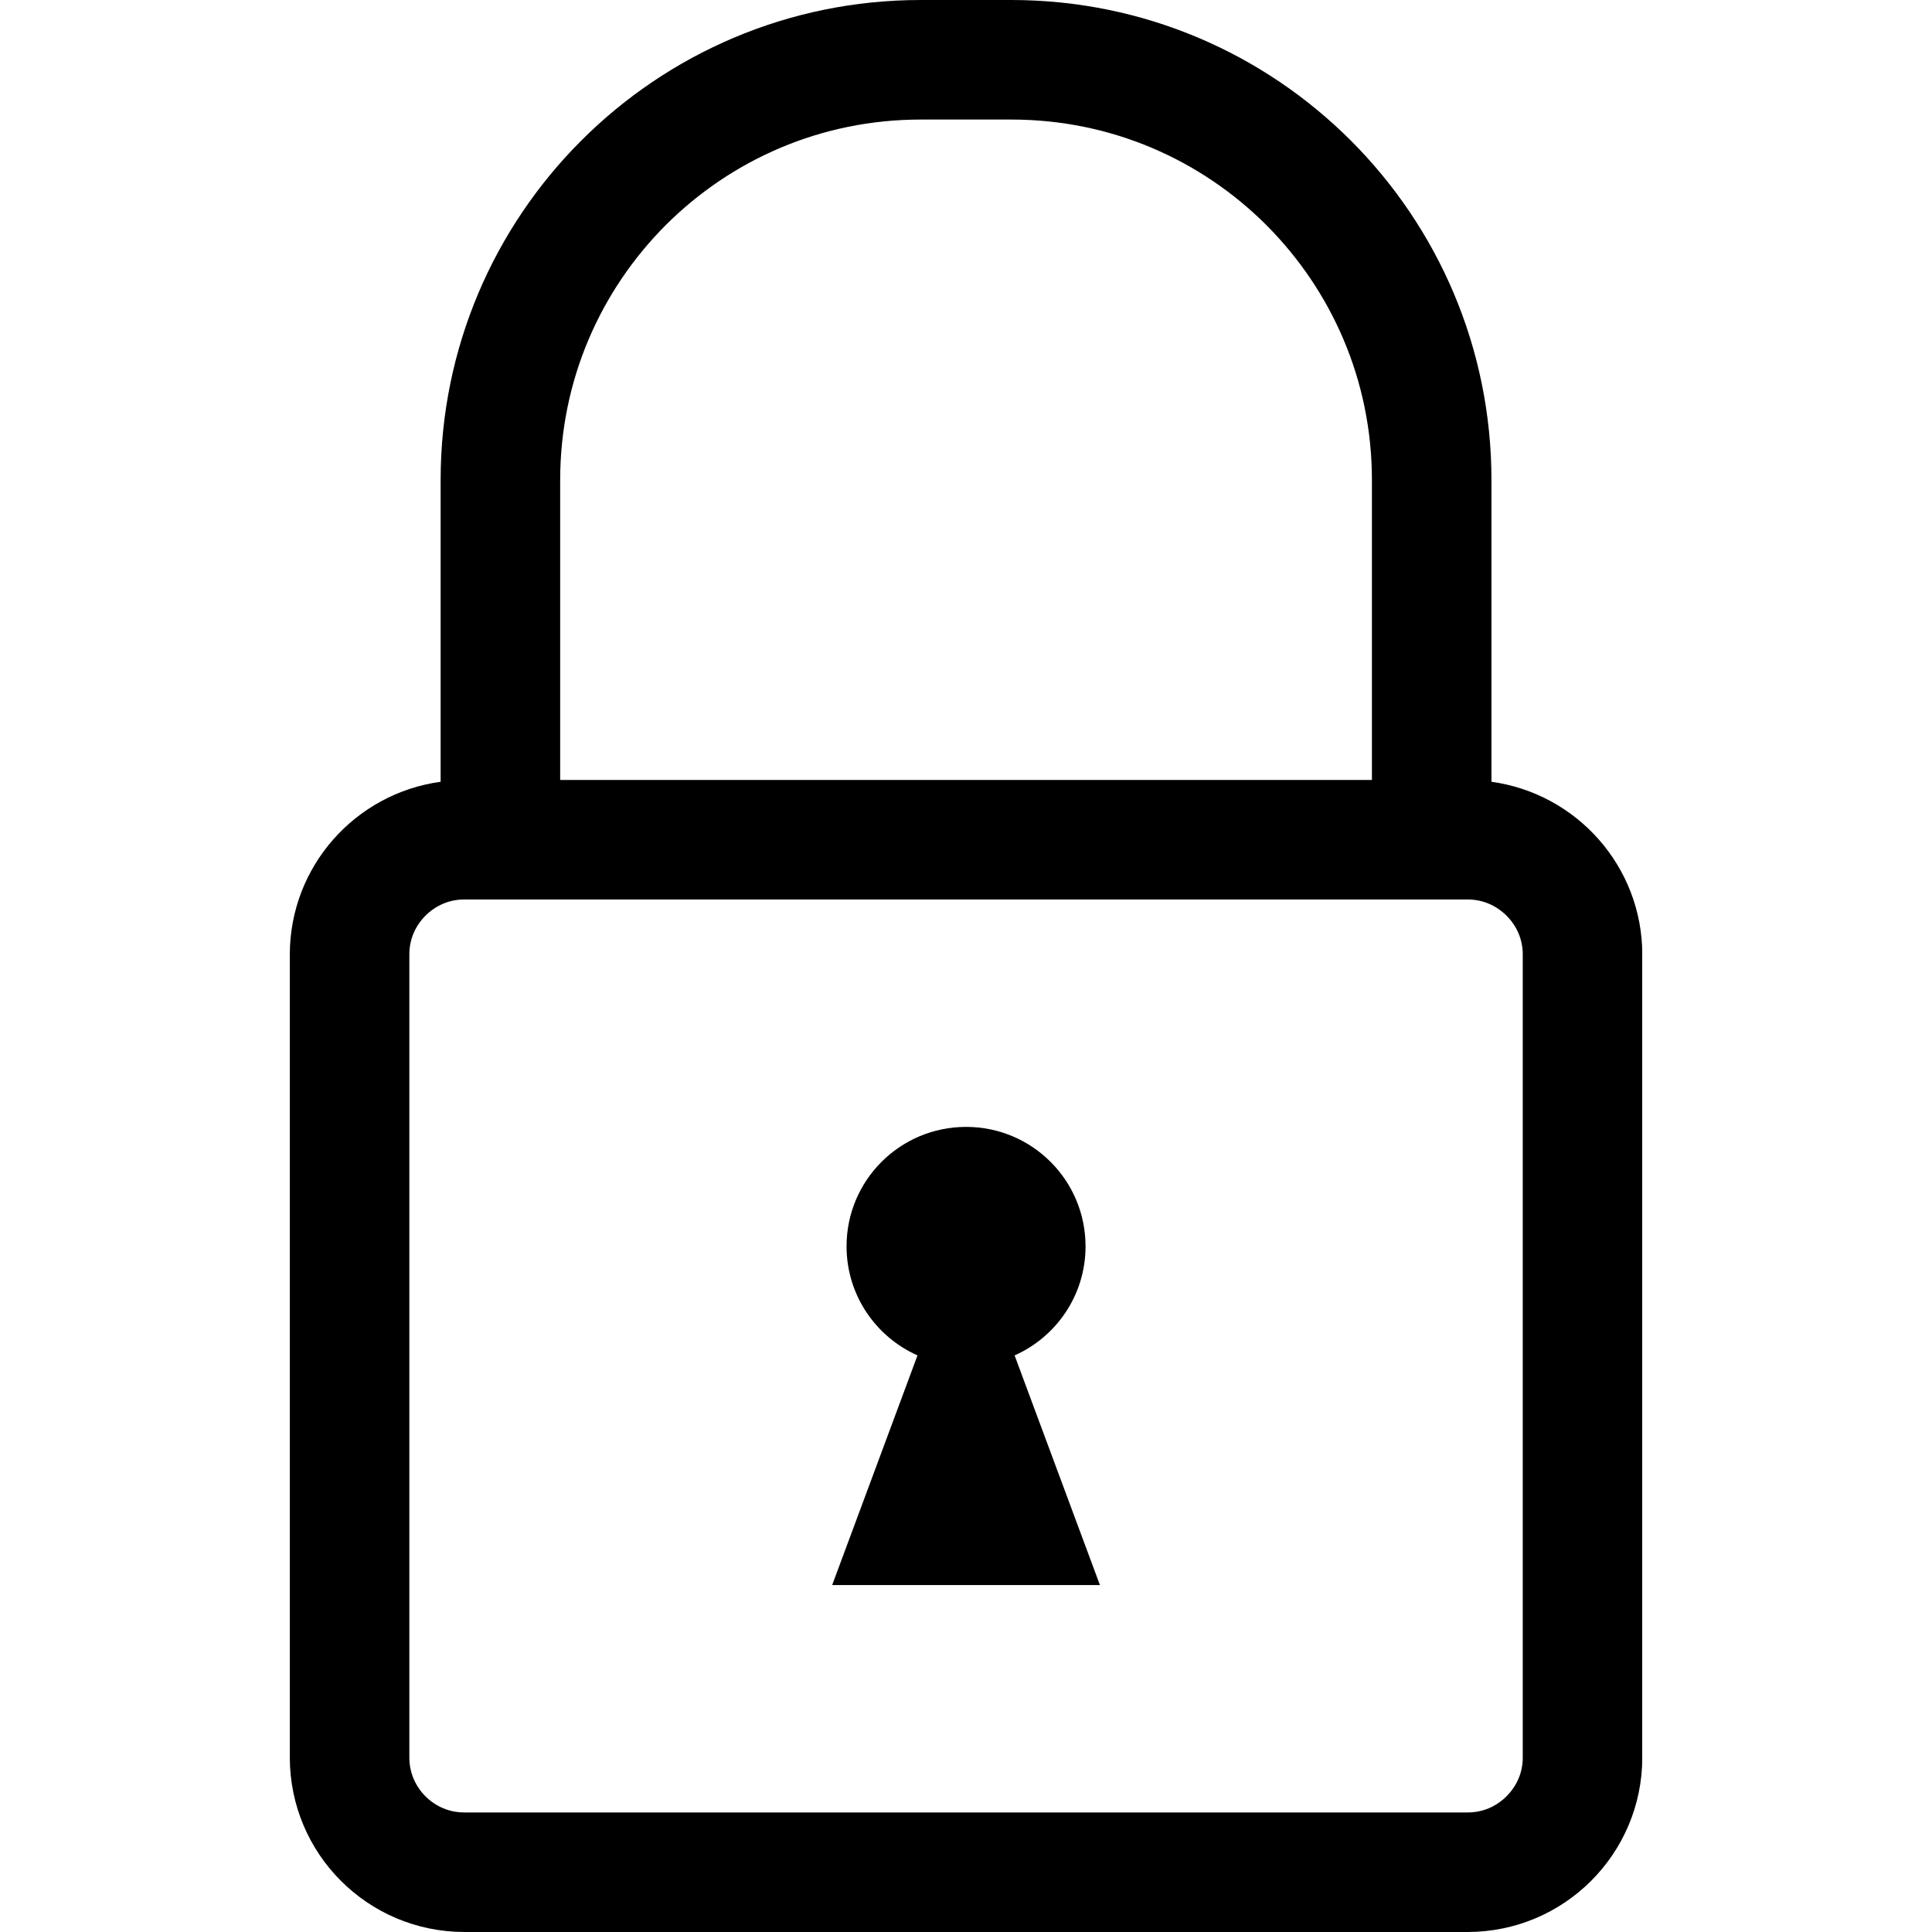
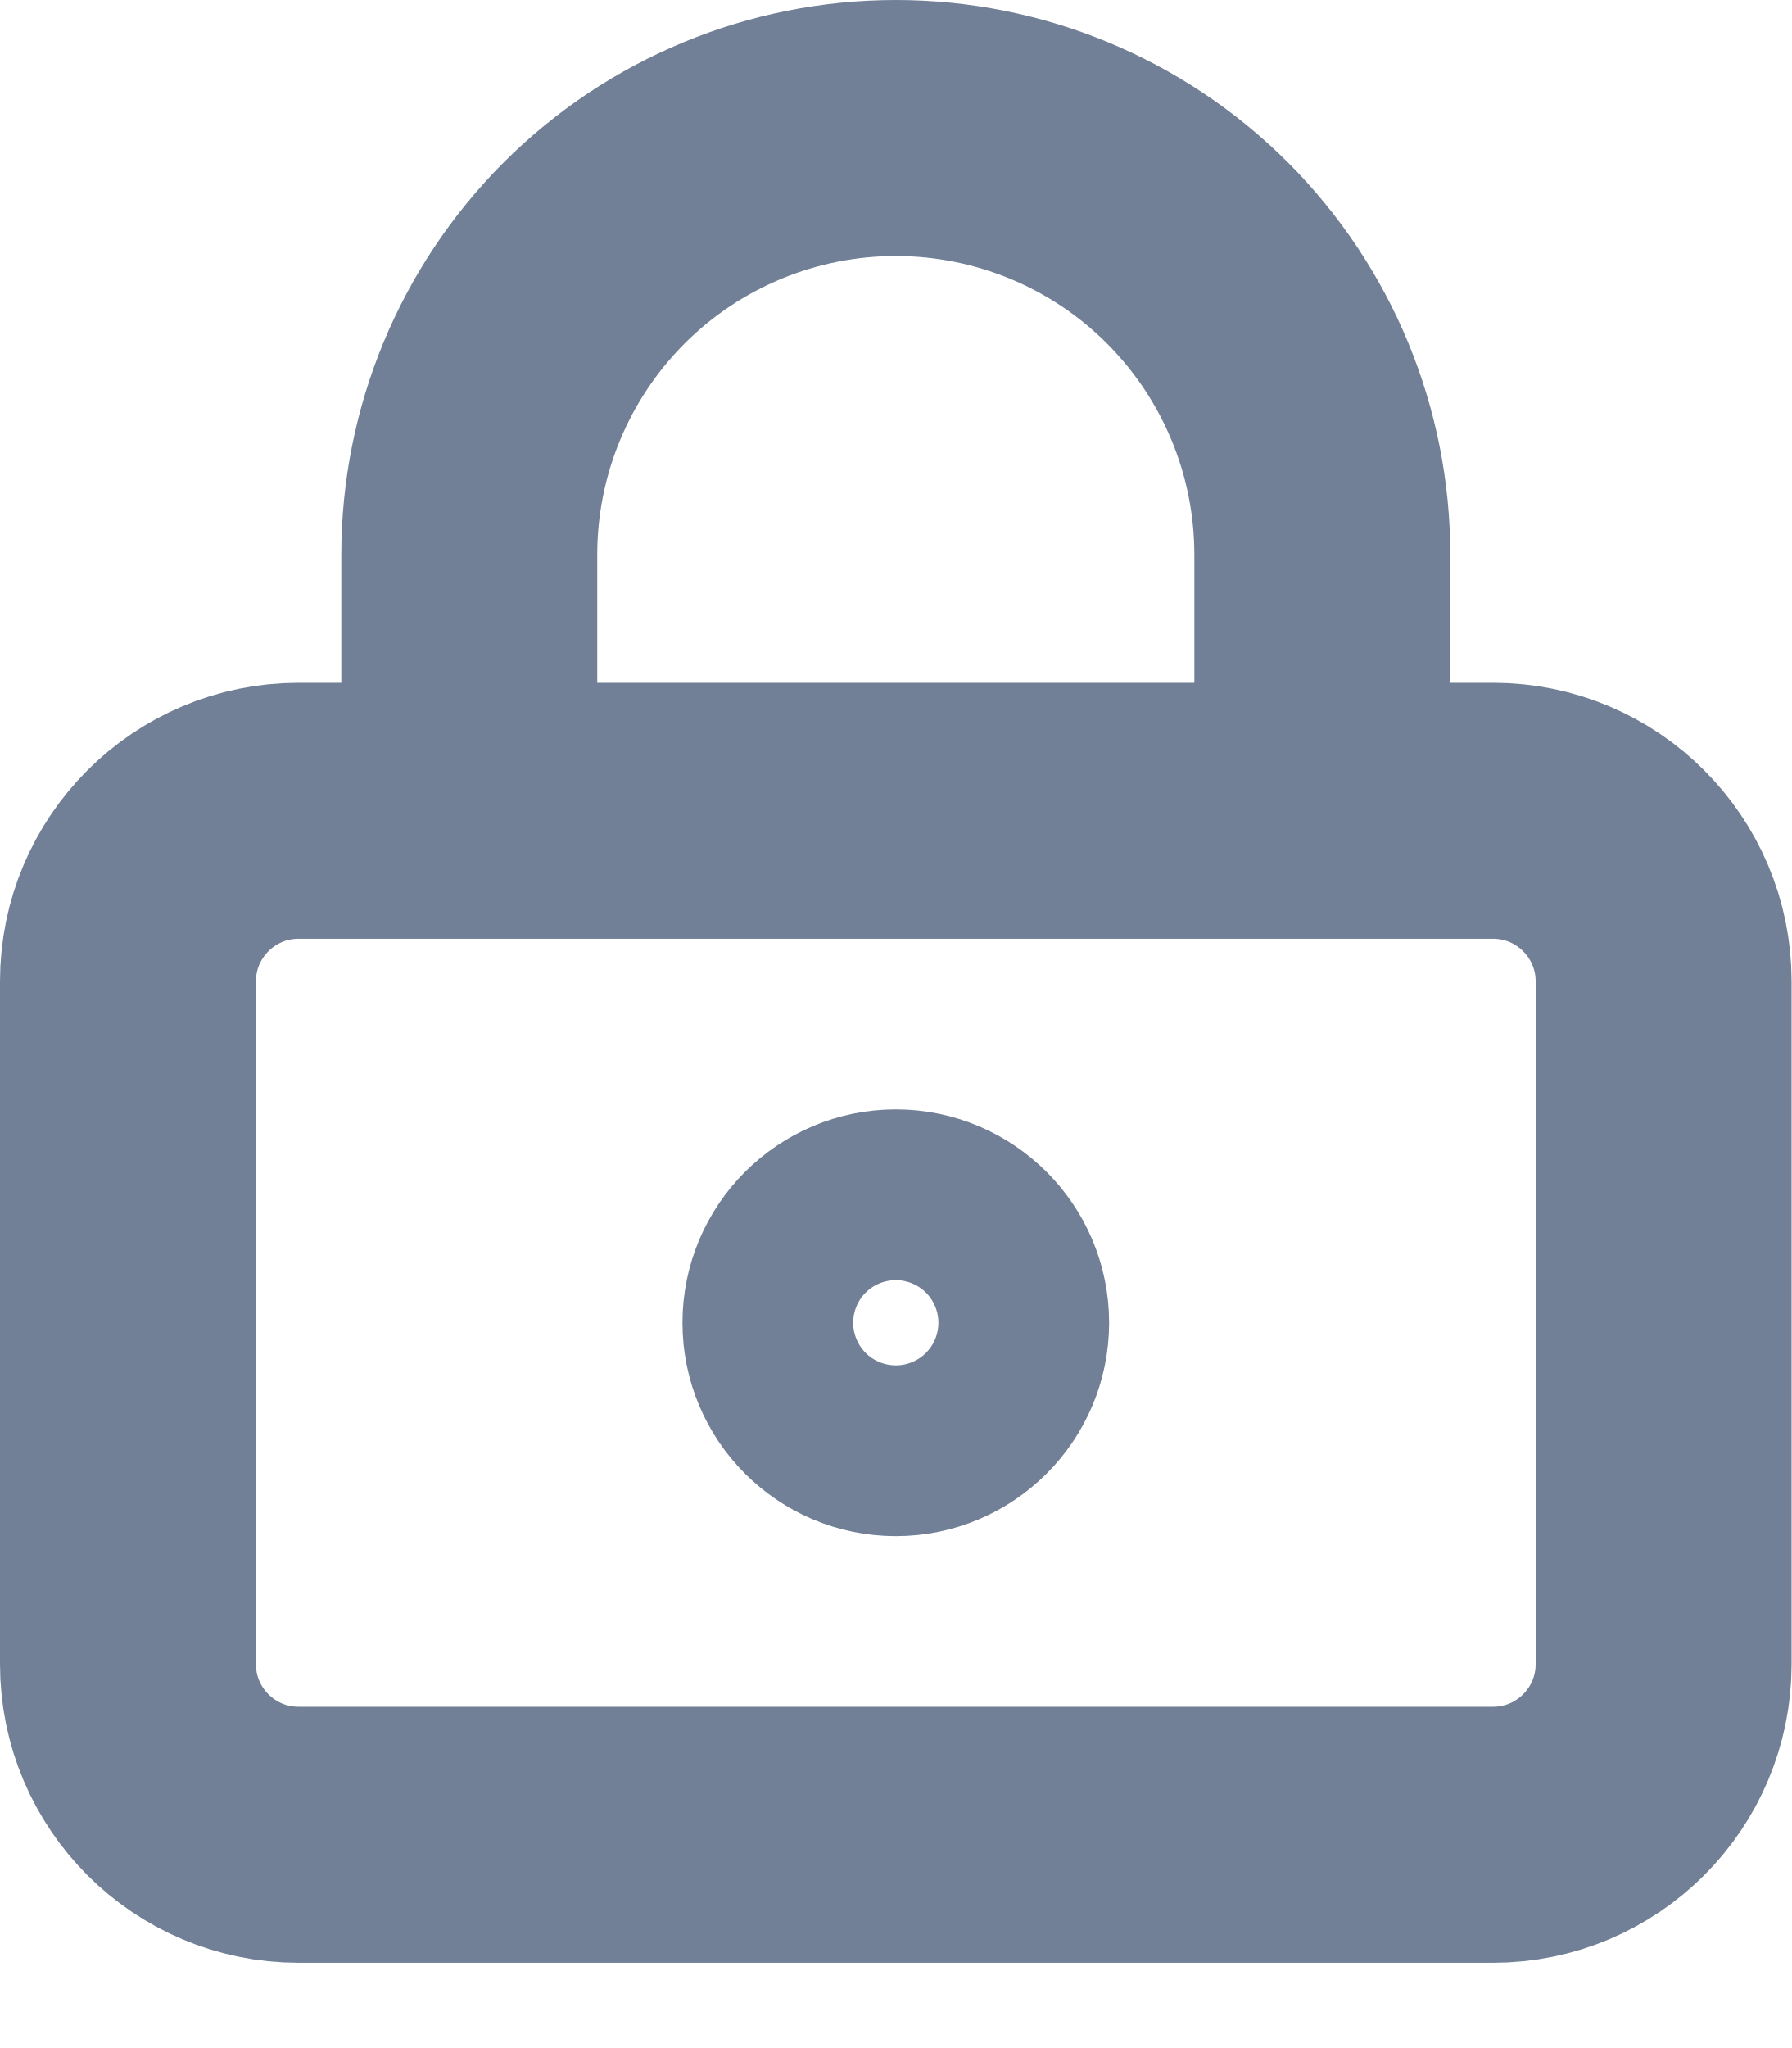
- <svg xmlns="http://www.w3.org/2000/svg" width="100" zoomAndPan="magnify" viewBox="0 0 75 75" height="100" preserveAspectRatio="xMidYMid meet" version="1.0">
-   <defs>
-     <clipPath id="c5ca85d659">
-       <path d="M 11.25 0 L 63.75 0 L 63.75 75 L 11.25 75 Z M 11.25 0 " clip-rule="nonzero" />
-     </clipPath>
-   </defs>
-   <g clip-path="url(#c5ca85d659)">
-     <path fill="#000000" d="M 59.113 68.23 C 59.113 68.816 58.879 69.336 58.484 69.73 C 58.09 70.125 57.566 70.359 56.98 70.359 L 18.02 70.359 C 17.434 70.359 16.914 70.125 16.516 69.734 C 16.125 69.336 15.891 68.816 15.891 68.23 L 15.891 37.047 C 15.891 36.461 16.125 35.941 16.516 35.547 C 16.914 35.152 17.434 34.918 18.02 34.918 L 56.98 34.918 C 57.566 34.918 58.086 35.152 58.484 35.547 C 58.879 35.941 59.113 36.465 59.113 37.047 Z M 25.844 8.738 C 28.387 6.203 31.867 4.641 35.742 4.641 L 39.262 4.641 C 43.137 4.641 46.621 6.203 49.16 8.738 C 51.695 11.281 53.258 14.766 53.258 18.637 L 53.258 30.277 L 21.746 30.277 L 21.746 18.637 C 21.746 14.766 23.309 11.281 25.844 8.738 Z M 57.898 30.348 L 57.898 18.637 C 57.898 8.344 49.559 0 39.262 0 L 35.742 0 C 25.449 0 17.105 8.344 17.105 18.637 L 17.105 30.348 C 13.801 30.801 11.258 33.621 11.25 37.047 L 11.25 68.23 C 11.258 71.969 14.277 74.992 18.02 75 L 56.98 75 C 60.719 74.992 63.746 71.973 63.754 68.23 L 63.754 37.047 C 63.746 33.621 61.199 30.805 57.898 30.348 " fill-opacity="1" fill-rule="nonzero" />
-   </g>
-   <path fill="#000000" d="M 42.141 48.383 C 42.141 45.82 40.066 43.746 37.504 43.746 C 34.938 43.746 32.863 45.82 32.863 48.383 C 32.863 50.273 33.996 51.895 35.617 52.617 L 32.305 61.531 L 42.699 61.531 L 39.387 52.617 C 41.008 51.895 42.141 50.273 42.141 48.383 " fill-opacity="1" fill-rule="nonzero" />
+ <svg xmlns="http://www.w3.org/2000/svg" width="14" height="16" viewBox="0 0 14 16" fill="none">
+   <path d="M3.667 6.334V4.334C3.667 3.449 4.018 2.602 4.643 1.976C5.268 1.351 6.116 1 7 1C7.884 1 8.732 1.351 9.357 1.976C9.982 2.602 10.333 3.449 10.333 4.334V6.334M7.667 10.334C7.667 10.702 7.368 11.001 7 11.001C6.632 11.001 6.333 10.702 6.333 10.334C6.333 9.966 6.632 9.667 7 9.667C7.368 9.667 7.667 9.966 7.667 10.334ZM2.333 6.334H11.667C12.403 6.334 13 6.931 13 7.667V13.001C13 13.737 12.403 14.334 11.667 14.334H2.333C1.597 14.334 1 13.737 1 13.001V7.667C1 6.931 1.597 6.334 2.333 6.334Z" stroke="#718096" stroke-width="2" stroke-linecap="round" />
</svg>
